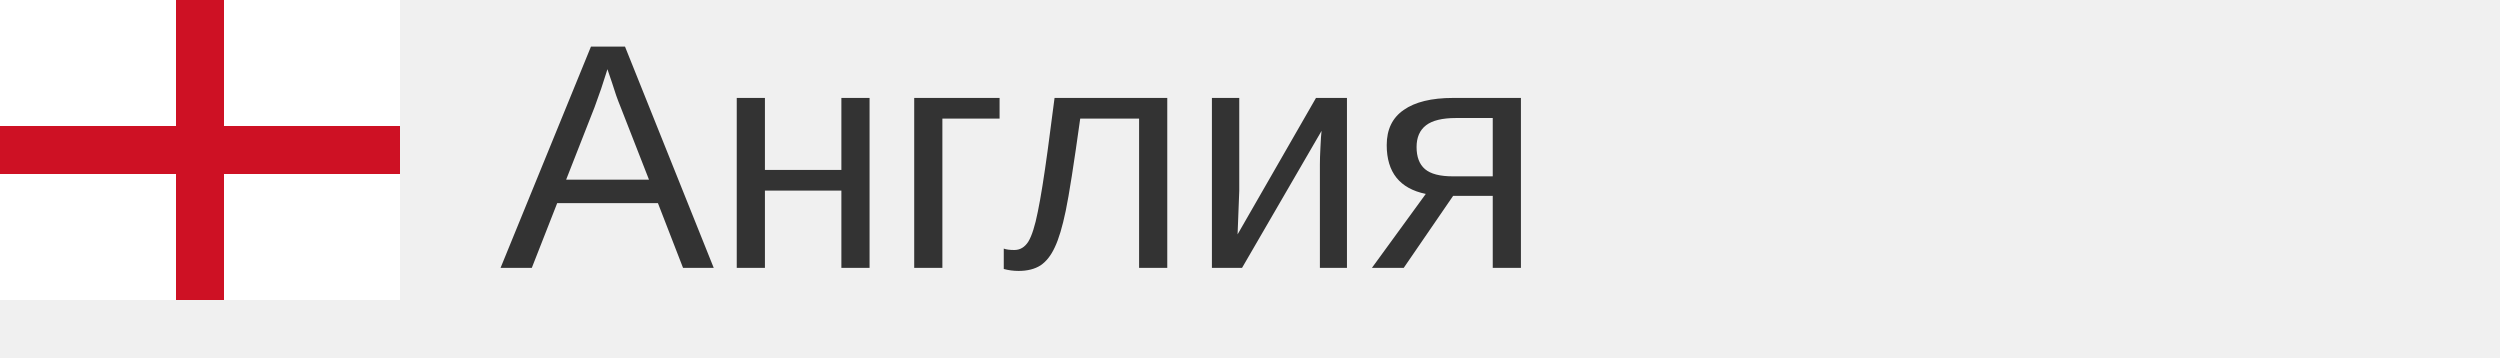
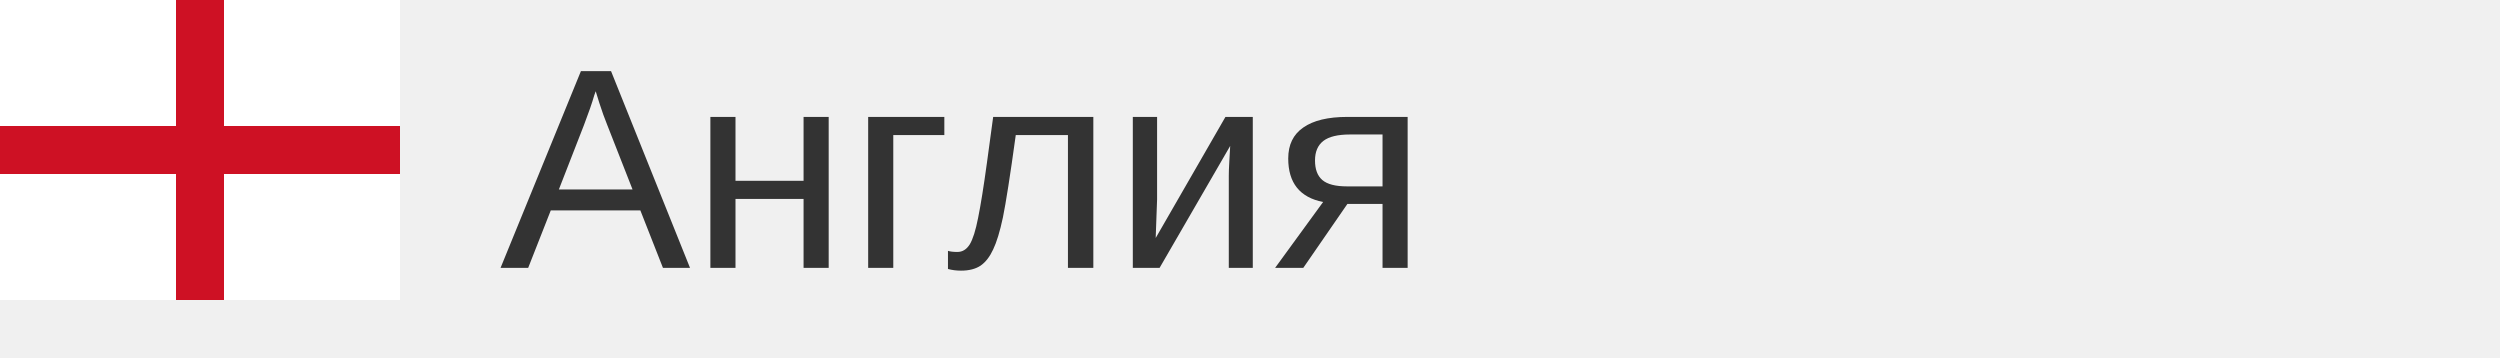
<svg xmlns="http://www.w3.org/2000/svg" width="140px" height="20px">
  <g transform="scale(0.035)">
    <path fill="#fff" d="M0 0h640v480H0z" />
    <path fill="#ce1124" d="M281.6 0h76.8v480h-76.8z" />
    <path fill="#ce1124" d="M0 201.6h640v76.8H0z" />
  </g>
-   <text x="28" y="15" font-size="18px" font-family="arial" fill="#333">Англия</text>
+   <text x="28" y="15" font-size="16px" font-family="arial" fill="#333">Англия</text>
</svg>
